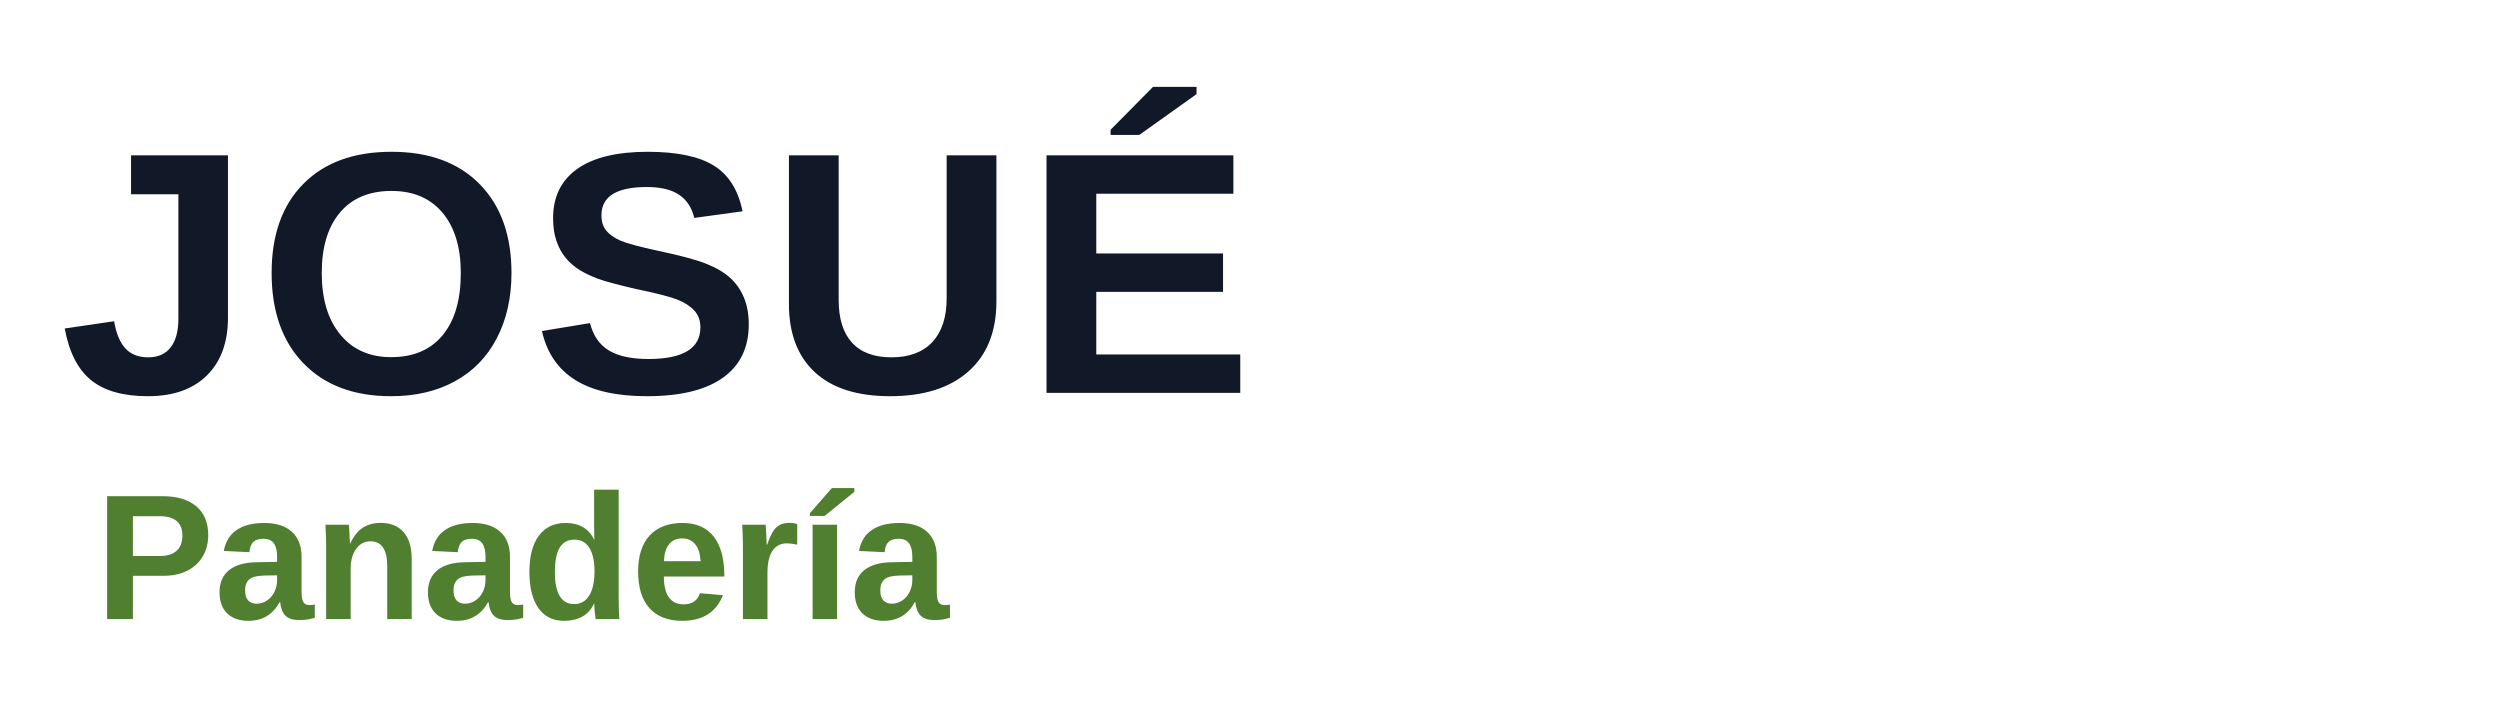
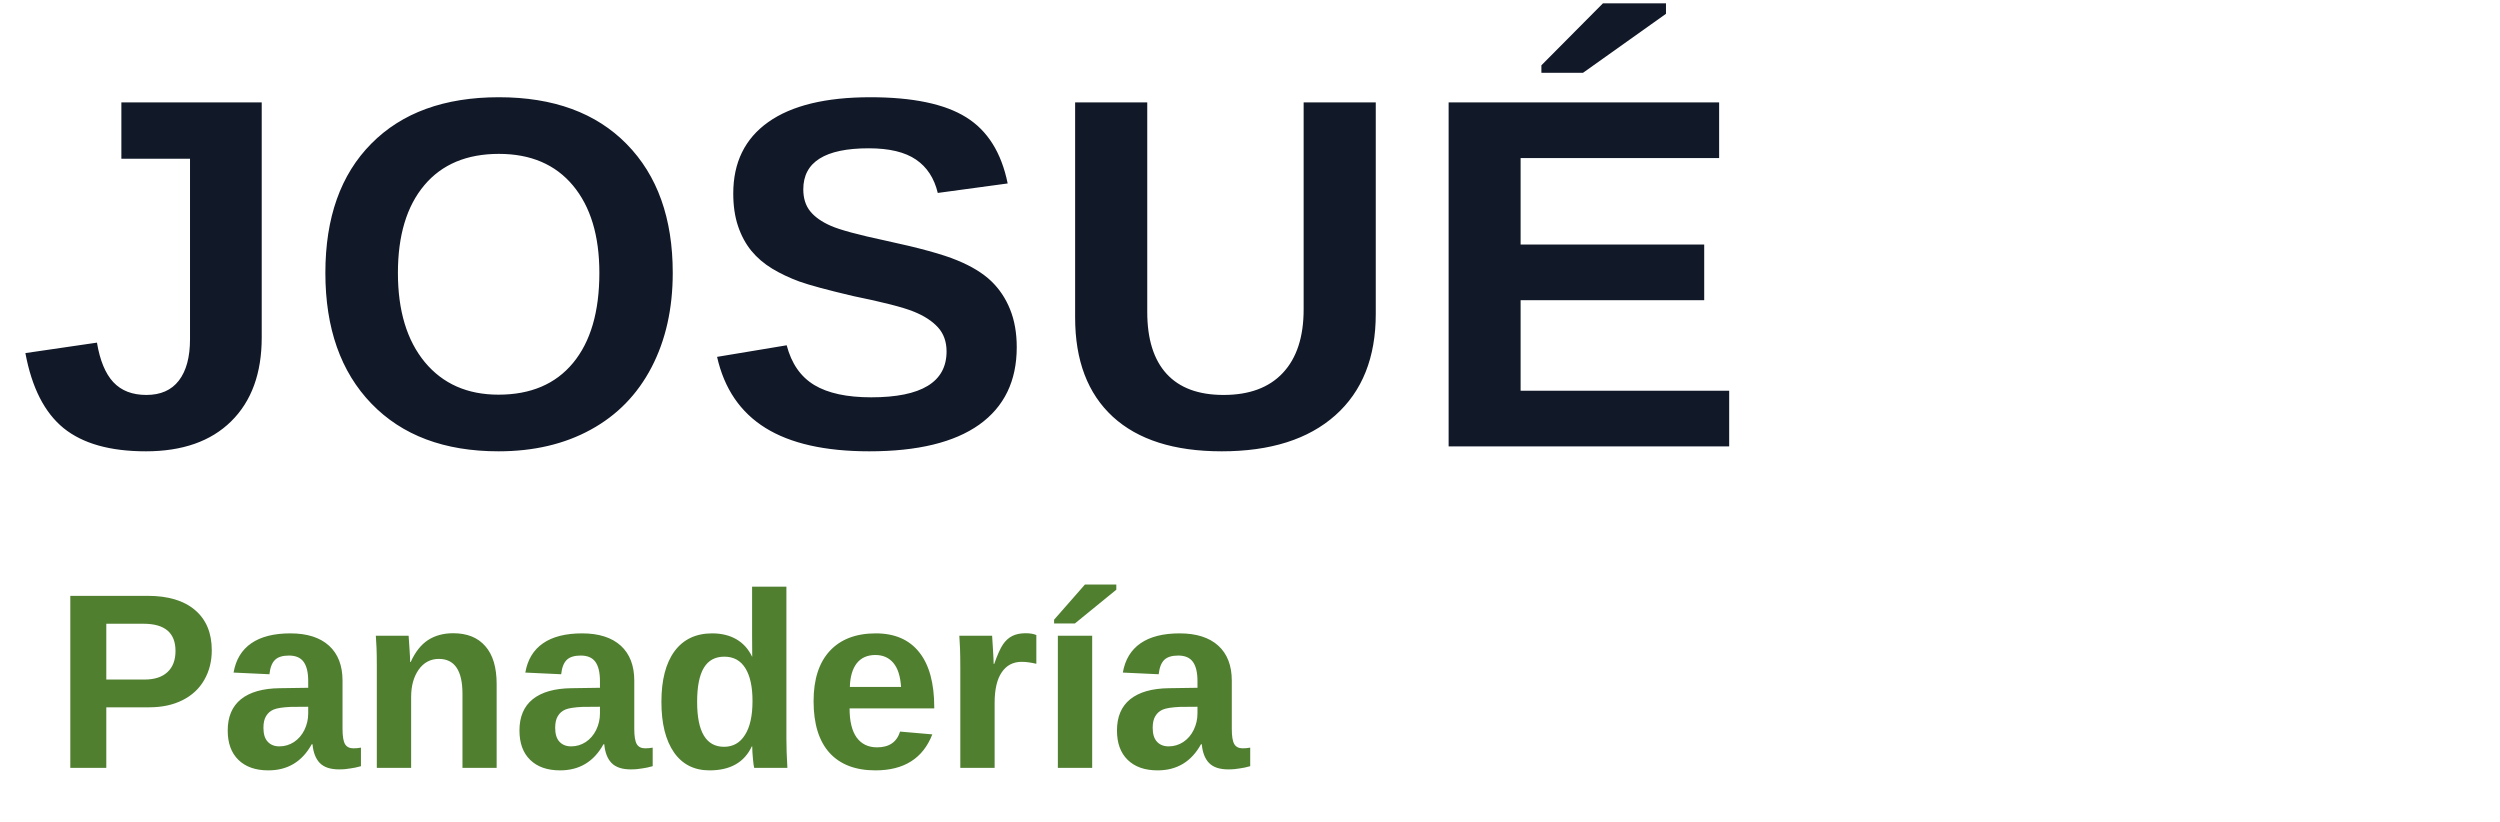
- <svg xmlns="http://www.w3.org/2000/svg" viewBox="0 0 420 120" role="img" aria-labelledby="title desc">
-   <rect width="420" height="120" fill="none" />
-   <text x="10" y="66" font-family="Arial, Helvetica, sans-serif" font-size="58" font-weight="800" fill="#111827" letter-spacing="1">JOSUÉ</text>
-   <text x="16" y="104" font-family="Arial, Helvetica, sans-serif" font-size="30" font-weight="600" fill="#4f7f2f">Panadería</text>
+ <svg xmlns="http://www.w3.org/2000/svg" viewBox="0 12 280 92" role="img" aria-labelledby="title desc">
+   <text x="2" y="62" font-family="Arial, Helvetica, sans-serif" font-size="56" font-weight="800" fill="#111827" letter-spacing="1">JOSUÉ</text>
+   <text x="6" y="98" font-family="Arial, Helvetica, sans-serif" font-size="28" font-weight="600" fill="#4f7f2f">Panadería</text>
</svg>
